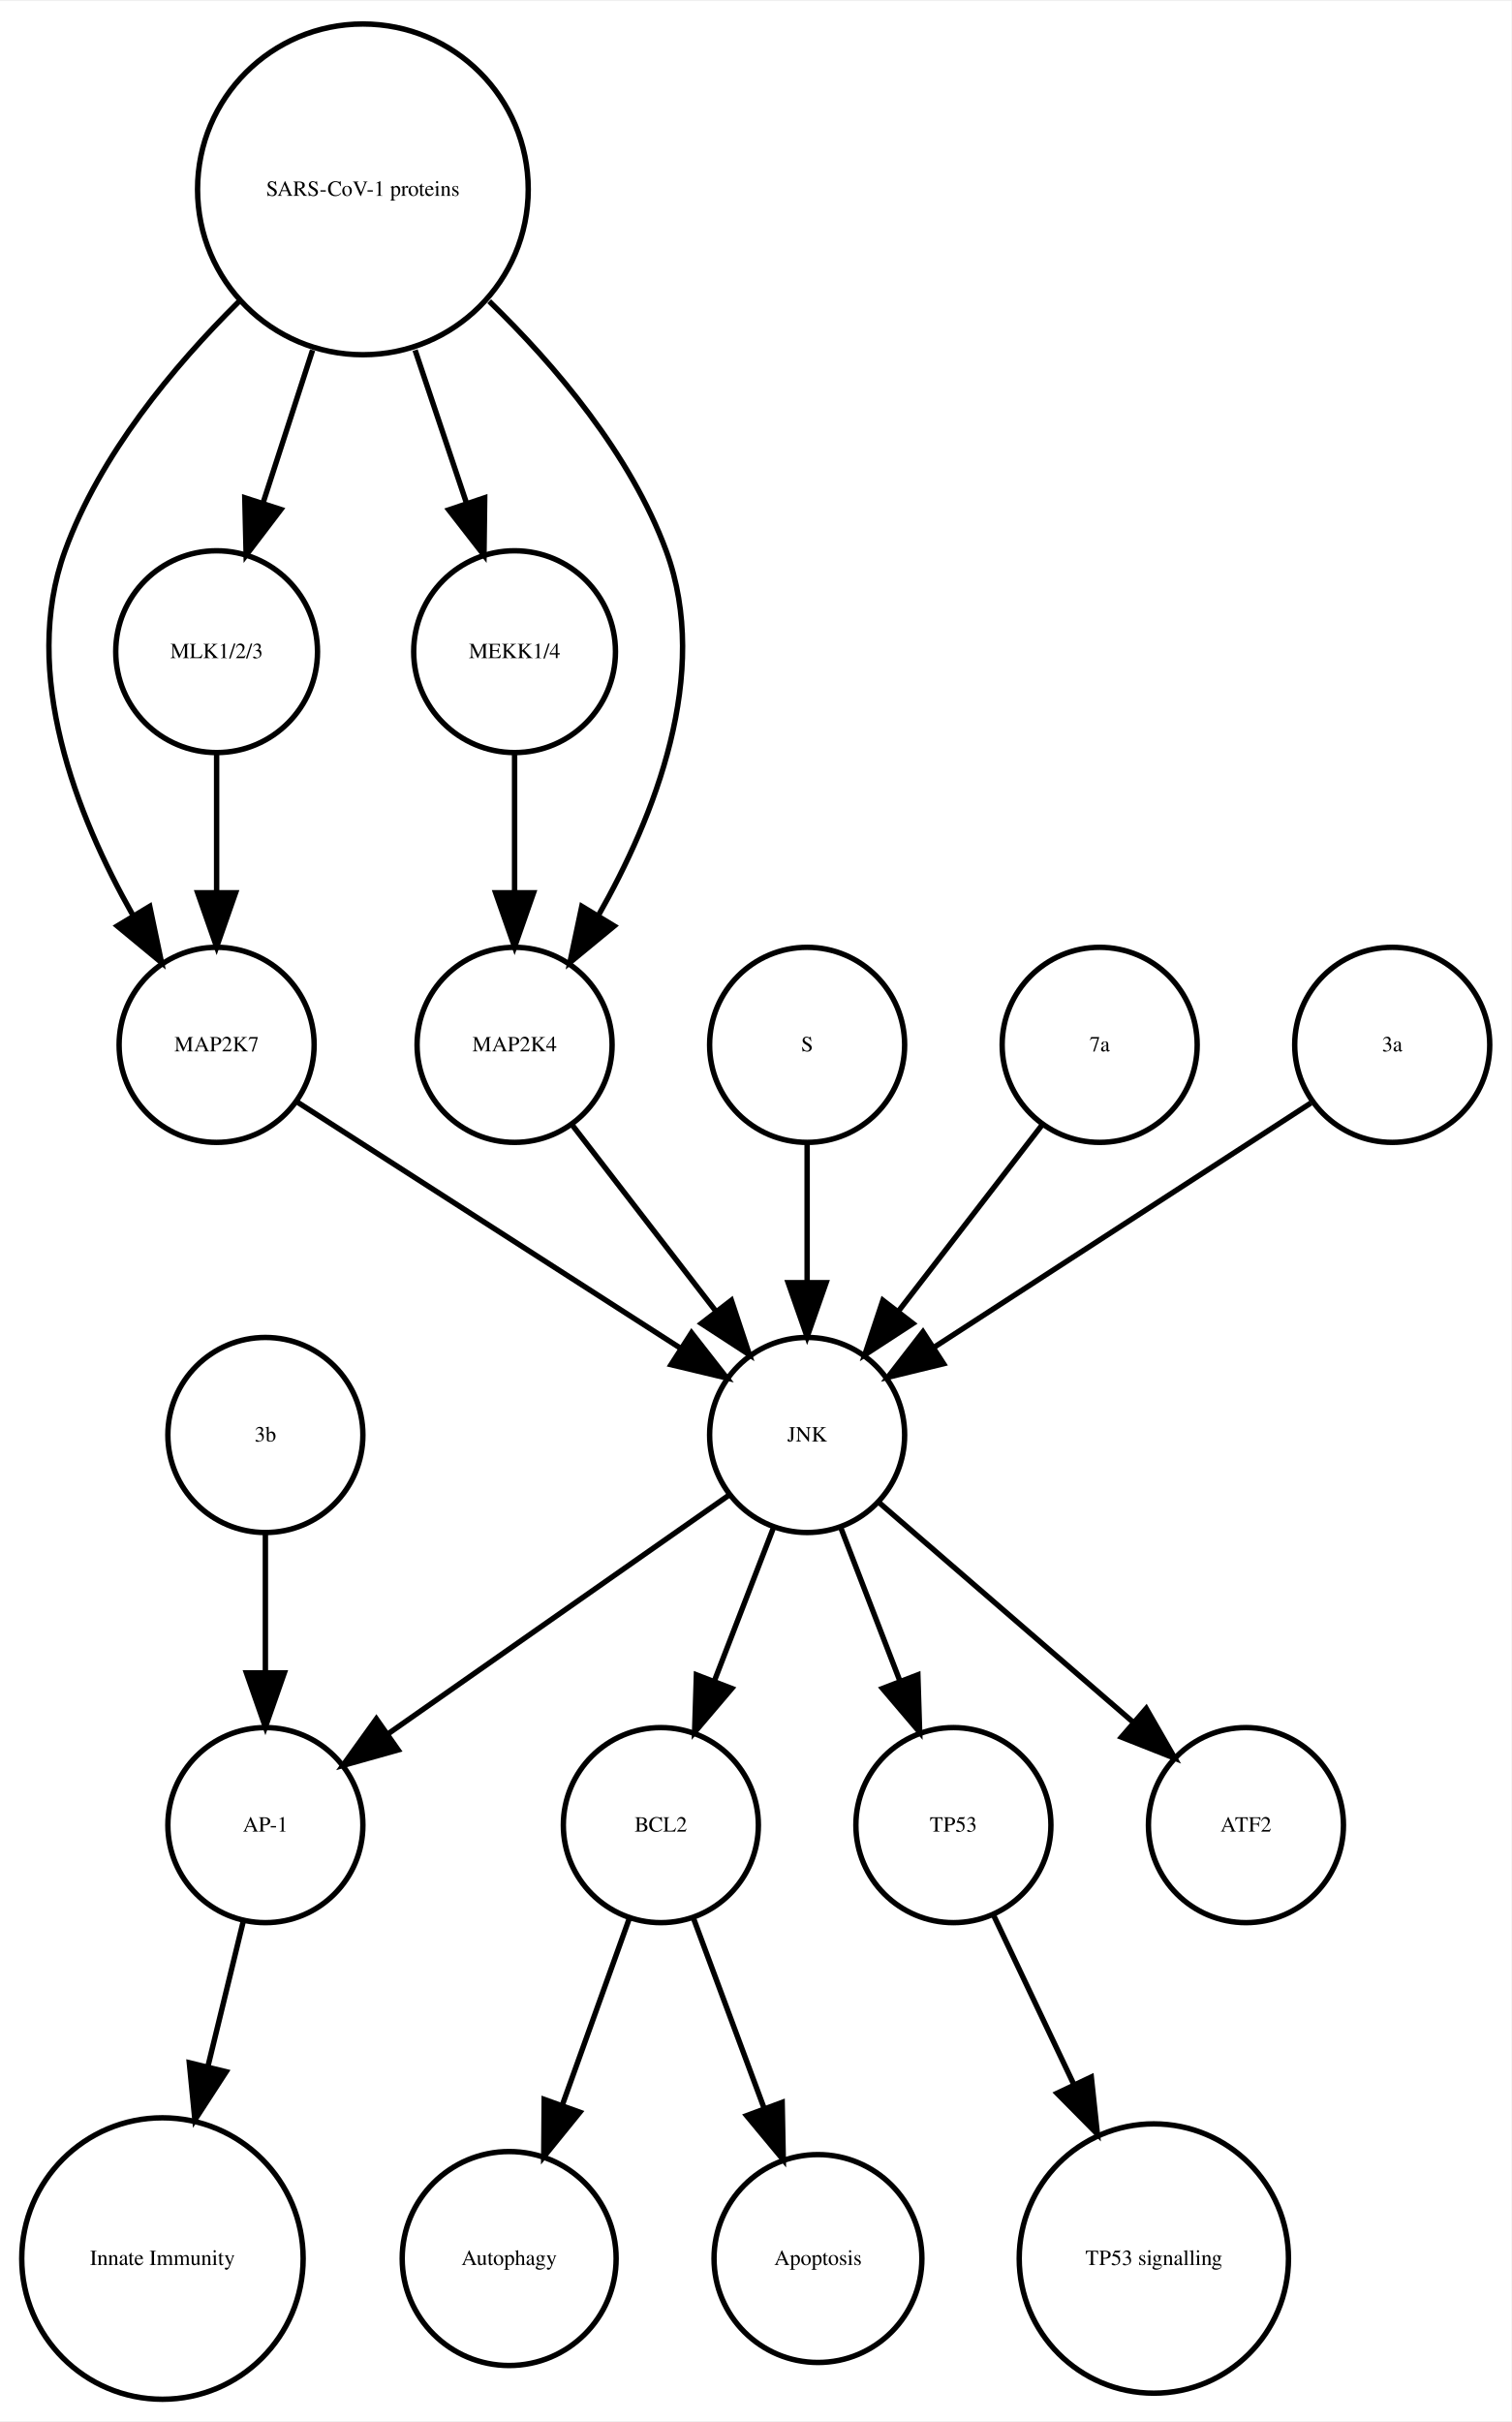
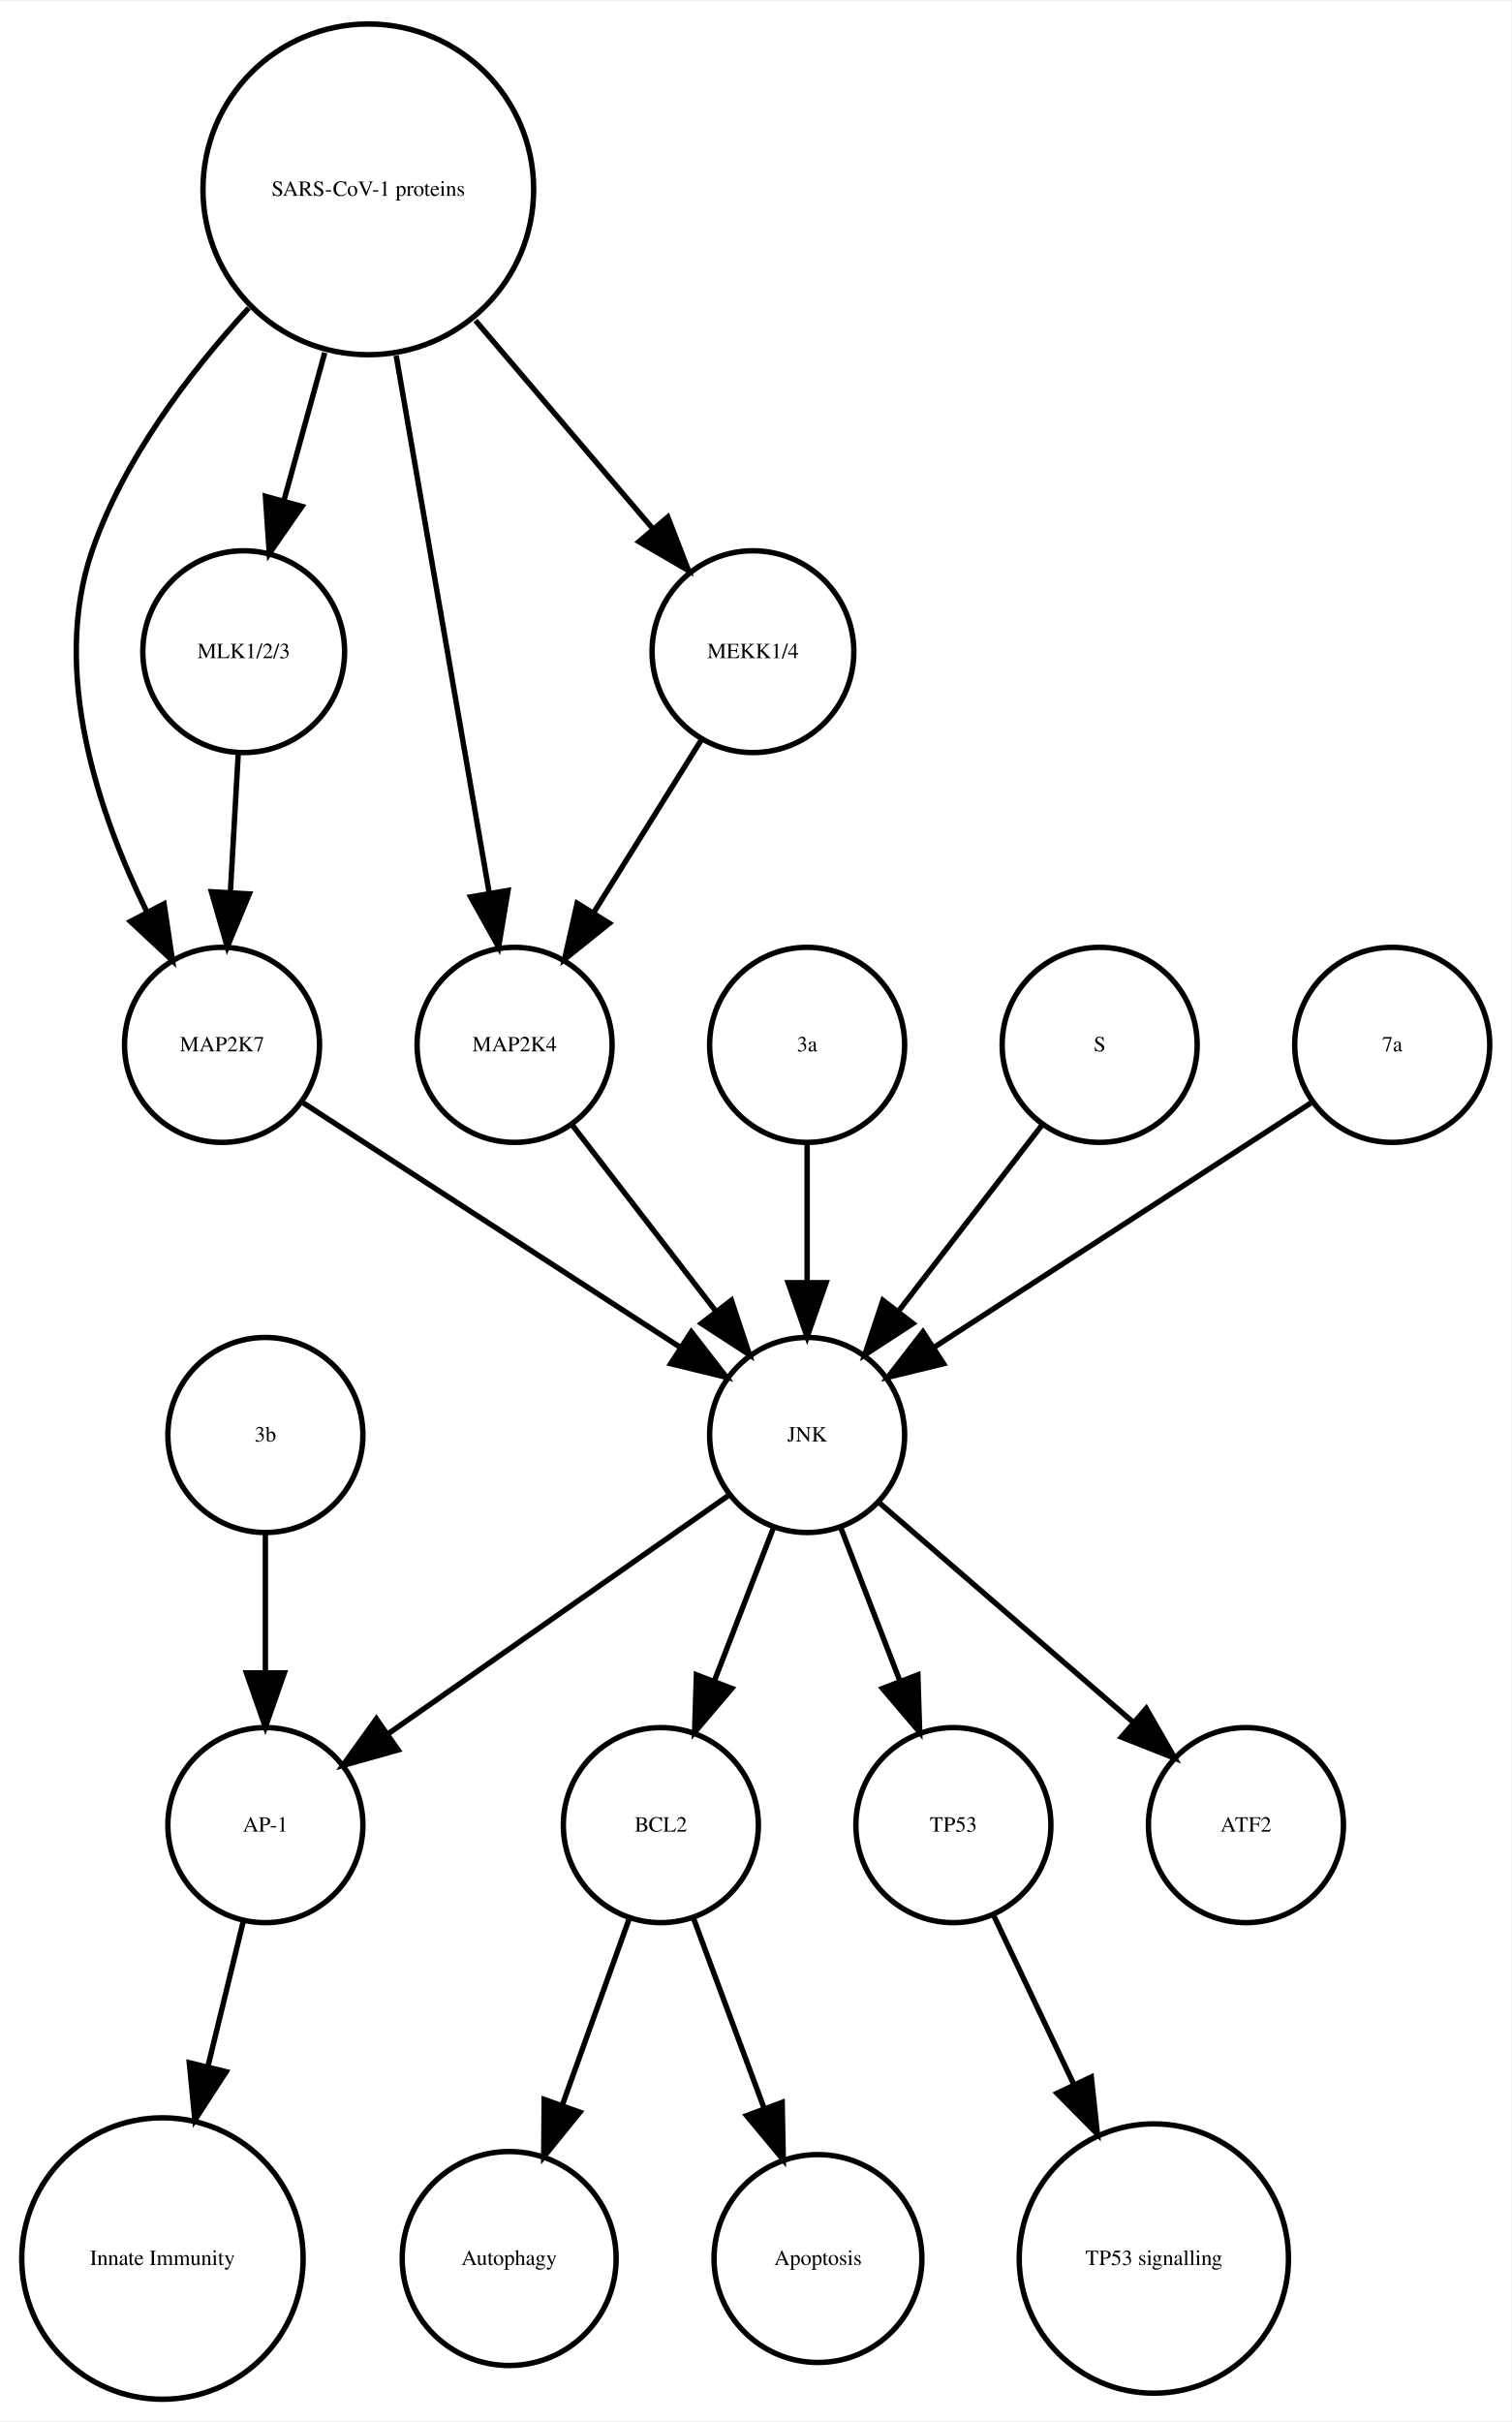
<svg xmlns="http://www.w3.org/2000/svg" width="279pt" height="447pt" viewBox="0.00 0.00 278.99 446.61">
  <g id="graph0" class="graph" transform="scale(1 1) rotate(0) translate(4 442.614)">
    <polygon fill="white" stroke="none" points="-4,4 -4,-442.614 274.986,-442.614 274.986,4 -4,4" />
    <g id="node1" class="node">
      <ellipse fill="none" stroke="black" cx="117.986" cy="-105.972" rx="18" ry="18" />
      <text text-anchor="middle" x="117.986" y="-104.772" font-family="Times,serif" font-size="4.00">BCL2</text>
    </g>
    <g id="node2" class="node">
      <ellipse fill="none" stroke="black" cx="89.986" cy="-25.986" rx="19.745" ry="19.745" />
      <text text-anchor="middle" x="89.986" y="-24.786" font-family="Times,serif" font-size="4.00">Autophagy</text>
    </g>
    <g id="edge1" class="edge">
      <path fill="none" stroke="black" d="M112.185,-88.814C108.616,-78.876 103.951,-65.882 99.819,-54.373" />
      <polygon fill="black" stroke="black" points="103.039,-52.985 96.366,-44.756 96.451,-55.35 103.039,-52.985" />
    </g>
    <g id="node7" class="node">
      <ellipse fill="none" stroke="black" cx="146.986" cy="-25.986" rx="19.184" ry="19.184" />
      <text text-anchor="middle" x="146.986" y="-24.786" font-family="Times,serif" font-size="4.00">Apoptosis</text>
    </g>
    <g id="edge2" class="edge">
      <path fill="none" stroke="black" d="M123.995,-88.814C127.742,-78.738 132.657,-65.521 136.98,-53.895" />
      <polygon fill="black" stroke="black" points="140.378,-54.799 140.583,-44.206 133.817,-52.359 140.378,-54.799" />
    </g>
    <g id="node3" class="node">
      <ellipse fill="none" stroke="black" cx="44.986" cy="-105.972" rx="18" ry="18" />
      <text text-anchor="middle" x="44.986" y="-104.772" font-family="Times,serif" font-size="4.00">AP-1</text>
    </g>
    <g id="node4" class="node">
      <ellipse fill="none" stroke="black" cx="25.986" cy="-25.986" rx="25.972" ry="25.972" />
      <text text-anchor="middle" x="25.986" y="-24.786" font-family="Times,serif" font-size="4.00">Innate Immunity</text>
    </g>
    <g id="edge3" class="edge">
      <path fill="none" stroke="black" d="M40.864,-88.05C38.956,-80.221 36.617,-70.621 34.364,-61.371" />
      <polygon fill="black" stroke="black" points="37.744,-60.46 31.976,-51.573 30.943,-62.117 37.744,-60.46" />
    </g>
    <g id="node5" class="node">
      <ellipse fill="none" stroke="black" cx="171.986" cy="-105.972" rx="18" ry="18" />
      <text text-anchor="middle" x="171.986" y="-104.772" font-family="Times,serif" font-size="4.00">TP53</text>
    </g>
    <g id="node6" class="node">
      <ellipse fill="none" stroke="black" cx="208.986" cy="-25.986" rx="24.851" ry="24.851" />
      <text text-anchor="middle" x="208.986" y="-24.786" font-family="Times,serif" font-size="4.00">TP53 signalling</text>
    </g>
    <g id="edge4" class="edge">
      <path fill="none" stroke="black" d="M179.474,-89.191C183.72,-80.24 189.183,-68.725 194.253,-58.04" />
      <polygon fill="black" stroke="black" points="197.441,-59.485 198.566,-48.95 191.117,-56.484 197.441,-59.485" />
    </g>
    <g id="node8" class="node">
-       <ellipse fill="none" stroke="black" cx="35.986" cy="-249.972" rx="18" ry="18" />
-       <text text-anchor="middle" x="35.986" y="-248.772" font-family="Times,serif" font-size="4.00">MAP2K7</text>
+       <ellipse fill="none" stroke="black" cx="36.986" cy="-249.972" rx="18" ry="18" />
+       <text text-anchor="middle" x="36.986" y="-248.772" font-family="Times,serif" font-size="4.00">MAP2K7</text>
    </g>
    <g id="node14" class="node">
      <ellipse fill="none" stroke="black" cx="144.986" cy="-177.972" rx="18" ry="18" />
      <text text-anchor="middle" x="144.986" y="-176.772" font-family="Times,serif" font-size="4.00">JNK</text>
    </g>
    <g id="edge5" class="edge">
-       <path fill="none" stroke="black" d="M50.686,-239.532C68.889,-227.842 100.117,-207.788 121.618,-193.98" />
-       <polygon fill="black" stroke="black" points="123.648,-196.836 130.171,-188.487 119.865,-190.946 123.648,-196.836" />
+       <path fill="none" stroke="black" d="M52.003,-239.239C70.058,-227.537 100.561,-207.766 121.683,-194.076" />
+       <polygon fill="black" stroke="black" points="123.609,-196.999 130.097,-188.623 119.802,-191.125 123.609,-196.999" />
    </g>
    <g id="node9" class="node">
-       <ellipse fill="none" stroke="black" cx="144.986" cy="-249.972" rx="18" ry="18" />
-       <text text-anchor="middle" x="144.986" y="-248.772" font-family="Times,serif" font-size="4.00">S</text>
+       <ellipse fill="none" stroke="black" cx="90.986" cy="-249.972" rx="18" ry="18" />
+       <text text-anchor="middle" x="90.986" y="-248.772" font-family="Times,serif" font-size="4.00">MAP2K4</text>
    </g>
    <g id="edge6" class="edge">
+       <path fill="none" stroke="black" d="M101.655,-235.143C109.199,-225.363 119.467,-212.052 128.115,-200.843" />
+       <polygon fill="black" stroke="black" points="131.003,-202.829 134.34,-192.773 125.46,-198.553 131.003,-202.829" />
+     </g>
+     <g id="node10" class="node">
+       <ellipse fill="none" stroke="black" cx="144.986" cy="-249.972" rx="18" ry="18" />
+       <text text-anchor="middle" x="144.986" y="-248.772" font-family="Times,serif" font-size="4.00">3a</text>
+     </g>
+     <g id="edge7" class="edge">
      <path fill="none" stroke="black" d="M144.986,-231.669C144.986,-223.955 144.986,-214.685 144.986,-206.085" />
      <polygon fill="black" stroke="black" points="148.486,-206.077 144.986,-196.077 141.486,-206.077 148.486,-206.077" />
    </g>
-     <g id="node10" class="node">
-       <ellipse fill="none" stroke="black" cx="90.986" cy="-322.534" rx="18.623" ry="18.623" />
-       <text text-anchor="middle" x="90.986" y="-321.334" font-family="Times,serif" font-size="4.00">MEKK1/4</text>
-     </g>
-     <g id="node12" class="node">
-       <ellipse fill="none" stroke="black" cx="90.986" cy="-249.972" rx="18" ry="18" />
-       <text text-anchor="middle" x="90.986" y="-248.772" font-family="Times,serif" font-size="4.00">MAP2K4</text>
-     </g>
-     <g id="edge7" class="edge">
-       <path fill="none" stroke="black" d="M90.986,-303.728C90.986,-295.949 90.986,-286.654 90.986,-278.049" />
-       <polygon fill="black" stroke="black" points="94.486,-278.042 90.986,-268.042 87.486,-278.042 94.486,-278.042" />
-     </g>
    <g id="node11" class="node">
      <ellipse fill="none" stroke="black" cx="198.986" cy="-249.972" rx="18" ry="18" />
-       <text text-anchor="middle" x="198.986" y="-248.772" font-family="Times,serif" font-size="4.00">7a</text>
+       <text text-anchor="middle" x="198.986" y="-248.772" font-family="Times,serif" font-size="4.00">S</text>
    </g>
    <g id="edge8" class="edge">
      <path fill="none" stroke="black" d="M188.318,-235.143C180.774,-225.363 170.505,-212.052 161.857,-200.843" />
      <polygon fill="black" stroke="black" points="164.512,-198.553 155.633,-192.773 158.97,-202.829 164.512,-198.553" />
    </g>
+     <g id="node12" class="node">
+       <ellipse fill="none" stroke="black" cx="252.986" cy="-249.972" rx="18" ry="18" />
+       <text text-anchor="middle" x="252.986" y="-248.772" font-family="Times,serif" font-size="4.00">7a</text>
+     </g>
    <g id="edge9" class="edge">
-       <path fill="none" stroke="black" d="M101.655,-235.143C109.199,-225.363 119.467,-212.052 128.115,-200.843" />
-       <polygon fill="black" stroke="black" points="131.003,-202.829 134.34,-192.773 125.46,-198.553 131.003,-202.829" />
+       <path fill="none" stroke="black" d="M237.969,-239.239C219.915,-227.537 189.411,-207.766 168.29,-194.076" />
+       <polygon fill="black" stroke="black" points="170.171,-191.125 159.876,-188.623 166.363,-196.999 170.171,-191.125" />
    </g>
    <g id="node13" class="node">
-       <ellipse fill="none" stroke="black" cx="35.986" cy="-322.534" rx="18.623" ry="18.623" />
-       <text text-anchor="middle" x="35.986" y="-321.334" font-family="Times,serif" font-size="4.00">MLK1/2/3</text>
+       <ellipse fill="none" stroke="black" cx="40.986" cy="-322.534" rx="18.623" ry="18.623" />
+       <text text-anchor="middle" x="40.986" y="-321.334" font-family="Times,serif" font-size="4.00">MLK1/2/3</text>
    </g>
    <g id="edge10" class="edge">
-       <path fill="none" stroke="black" d="M35.986,-303.728C35.986,-295.949 35.986,-286.654 35.986,-278.049" />
-       <polygon fill="black" stroke="black" points="39.486,-278.042 35.986,-268.042 32.486,-278.042 39.486,-278.042" />
+       <path fill="none" stroke="black" d="M39.977,-303.728C39.536,-295.949 39.009,-286.654 38.521,-278.049" />
+       <polygon fill="black" stroke="black" points="42.014,-277.828 37.954,-268.042 35.026,-278.224 42.014,-277.828" />
    </g>
-     <g id="edge11" class="edge">
+     <g id="edge12" class="edge">
      <path fill="none" stroke="black" d="M138.724,-160.737C135.487,-152.344 131.461,-141.907 127.82,-132.468" />
      <polygon fill="black" stroke="black" points="131.079,-131.19 124.214,-123.12 124.548,-133.709 131.079,-131.19" />
    </g>
-     <g id="edge13" class="edge">
+     <g id="edge14" class="edge">
      <path fill="none" stroke="black" d="M130.659,-166.943C114.173,-155.403 86.893,-136.307 67.549,-122.766" />
      <polygon fill="black" stroke="black" points="69.487,-119.85 59.287,-116.983 65.472,-125.585 69.487,-119.85" />
    </g>
-     <g id="edge12" class="edge">
+     <g id="edge11" class="edge">
      <path fill="none" stroke="black" d="M151.248,-160.737C154.486,-152.344 158.511,-141.907 162.152,-132.468" />
      <polygon fill="black" stroke="black" points="165.425,-133.709 165.758,-123.12 158.894,-131.19 165.425,-133.709" />
    </g>
-     <g id="node16" class="node">
+     <g id="node15" class="node">
      <ellipse fill="none" stroke="black" cx="225.986" cy="-105.972" rx="18" ry="18" />
      <text text-anchor="middle" x="225.986" y="-104.772" font-family="Times,serif" font-size="4.00">ATF2</text>
    </g>
-     <g id="edge14" class="edge">
+     <g id="edge13" class="edge">
      <path fill="none" stroke="black" d="M158.362,-165.413C171.101,-154.404 190.465,-137.669 205.213,-124.925" />
      <polygon fill="black" stroke="black" points="207.582,-127.503 212.86,-118.316 203.005,-122.207 207.582,-127.503" />
    </g>
-     <g id="node15" class="node">
-       <ellipse fill="none" stroke="black" cx="252.986" cy="-249.972" rx="18" ry="18" />
-       <text text-anchor="middle" x="252.986" y="-248.772" font-family="Times,serif" font-size="4.00">3a</text>
-     </g>
-     <g id="edge15" class="edge">
-       <path fill="none" stroke="black" d="M237.969,-239.239C219.915,-227.537 189.411,-207.766 168.29,-194.076" />
-       <polygon fill="black" stroke="black" points="170.171,-191.125 159.876,-188.623 166.363,-196.999 170.171,-191.125" />
-     </g>
-     <g id="node17" class="node">
+     <g id="node16" class="node">
      <ellipse fill="none" stroke="black" cx="44.986" cy="-177.972" rx="18" ry="18" />
      <text text-anchor="middle" x="44.986" y="-176.772" font-family="Times,serif" font-size="4.00">3b</text>
    </g>
-     <g id="edge16" class="edge">
+     <g id="edge15" class="edge">
      <path fill="none" stroke="black" d="M44.986,-159.669C44.986,-151.955 44.986,-142.685 44.986,-134.085" />
      <polygon fill="black" stroke="black" points="48.486,-134.077 44.986,-124.077 41.486,-134.077 48.486,-134.077" />
    </g>
+     <g id="node17" class="node">
+       <ellipse fill="none" stroke="black" cx="134.986" cy="-322.534" rx="18.623" ry="18.623" />
+       <text text-anchor="middle" x="134.986" y="-321.334" font-family="Times,serif" font-size="4.00">MEKK1/4</text>
+     </g>
+     <g id="edge16" class="edge">
+       <path fill="none" stroke="black" d="M125.439,-306.223C119.652,-296.944 112.152,-284.916 105.628,-274.453" />
+       <polygon fill="black" stroke="black" points="108.475,-272.403 100.213,-265.77 102.535,-276.107 108.475,-272.403" />
+     </g>
    <g id="node18" class="node">
-       <ellipse fill="none" stroke="black" cx="62.986" cy="-407.855" rx="30.52" ry="30.52" />
-       <text text-anchor="middle" x="62.986" y="-406.655" font-family="Times,serif" font-size="4.00">SARS-CoV-1 proteins</text>
+       <ellipse fill="none" stroke="black" cx="63.986" cy="-407.855" rx="30.52" ry="30.52" />
+       <text text-anchor="middle" x="63.986" y="-406.655" font-family="Times,serif" font-size="4.00">SARS-CoV-1 proteins</text>
+     </g>
+     <g id="edge20" class="edge">
+       <path fill="none" stroke="black" d="M41.919,-385.953C30.935,-374.003 18.788,-358.045 12.986,-341.095 5.385,-318.891 14.085,-292.938 23.064,-274.601" />
+       <polygon fill="black" stroke="black" points="26.284,-275.998 27.84,-265.518 20.088,-272.74 26.284,-275.998" />
+     </g>
+     <g id="edge18" class="edge">
+       <path fill="none" stroke="black" d="M69.128,-377.167C74.072,-348.625 81.481,-305.85 86.275,-278.173" />
+       <polygon fill="black" stroke="black" points="89.776,-278.468 88.034,-268.018 82.878,-277.274 89.776,-278.468" />
    </g>
    <g id="edge19" class="edge">
-       <path fill="none" stroke="black" d="M40.078,-387.124C28.023,-375.185 14.437,-358.862 7.986,-341.095 -0.204,-318.539 10.144,-292.292 20.497,-273.961" />
-       <polygon fill="black" stroke="black" points="23.64,-275.528 25.814,-265.158 17.648,-271.909 23.64,-275.528" />
-     </g>
-     <g id="edge18" class="edge">
-       <path fill="none" stroke="black" d="M72.622,-378.18C75.703,-369.014 79.096,-358.916 82.119,-349.921" />
-       <polygon fill="black" stroke="black" points="85.47,-350.936 85.338,-340.342 78.835,-348.706 85.47,-350.936" />
+       <path fill="none" stroke="black" d="M55.942,-377.713C53.484,-368.808 50.794,-359.063 48.381,-350.322" />
+       <polygon fill="black" stroke="black" points="51.741,-349.342 45.706,-340.634 44.994,-351.205 51.741,-349.342" />
    </g>
    <g id="edge17" class="edge">
-       <path fill="none" stroke="black" d="M86.303,-387.204C98.574,-375.291 112.408,-358.967 118.986,-341.095 127.314,-318.472 116.819,-292.082 106.387,-273.729" />
-       <polygon fill="black" stroke="black" points="109.375,-271.907 101.196,-265.172 103.39,-275.537 109.375,-271.907" />
-     </g>
-     <g id="edge20" class="edge">
-       <path fill="none" stroke="black" d="M53.694,-378.18C50.724,-369.014 47.452,-358.916 44.537,-349.921" />
-       <polygon fill="black" stroke="black" points="47.845,-348.776 41.433,-340.342 41.186,-350.934 47.845,-348.776" />
+       <path fill="none" stroke="black" d="M83.764,-383.645C94.032,-371.595 106.499,-356.964 116.563,-345.154" />
+       <polygon fill="black" stroke="black" points="119.268,-347.376 123.09,-337.495 113.94,-342.836 119.268,-347.376" />
    </g>
  </g>
</svg>
